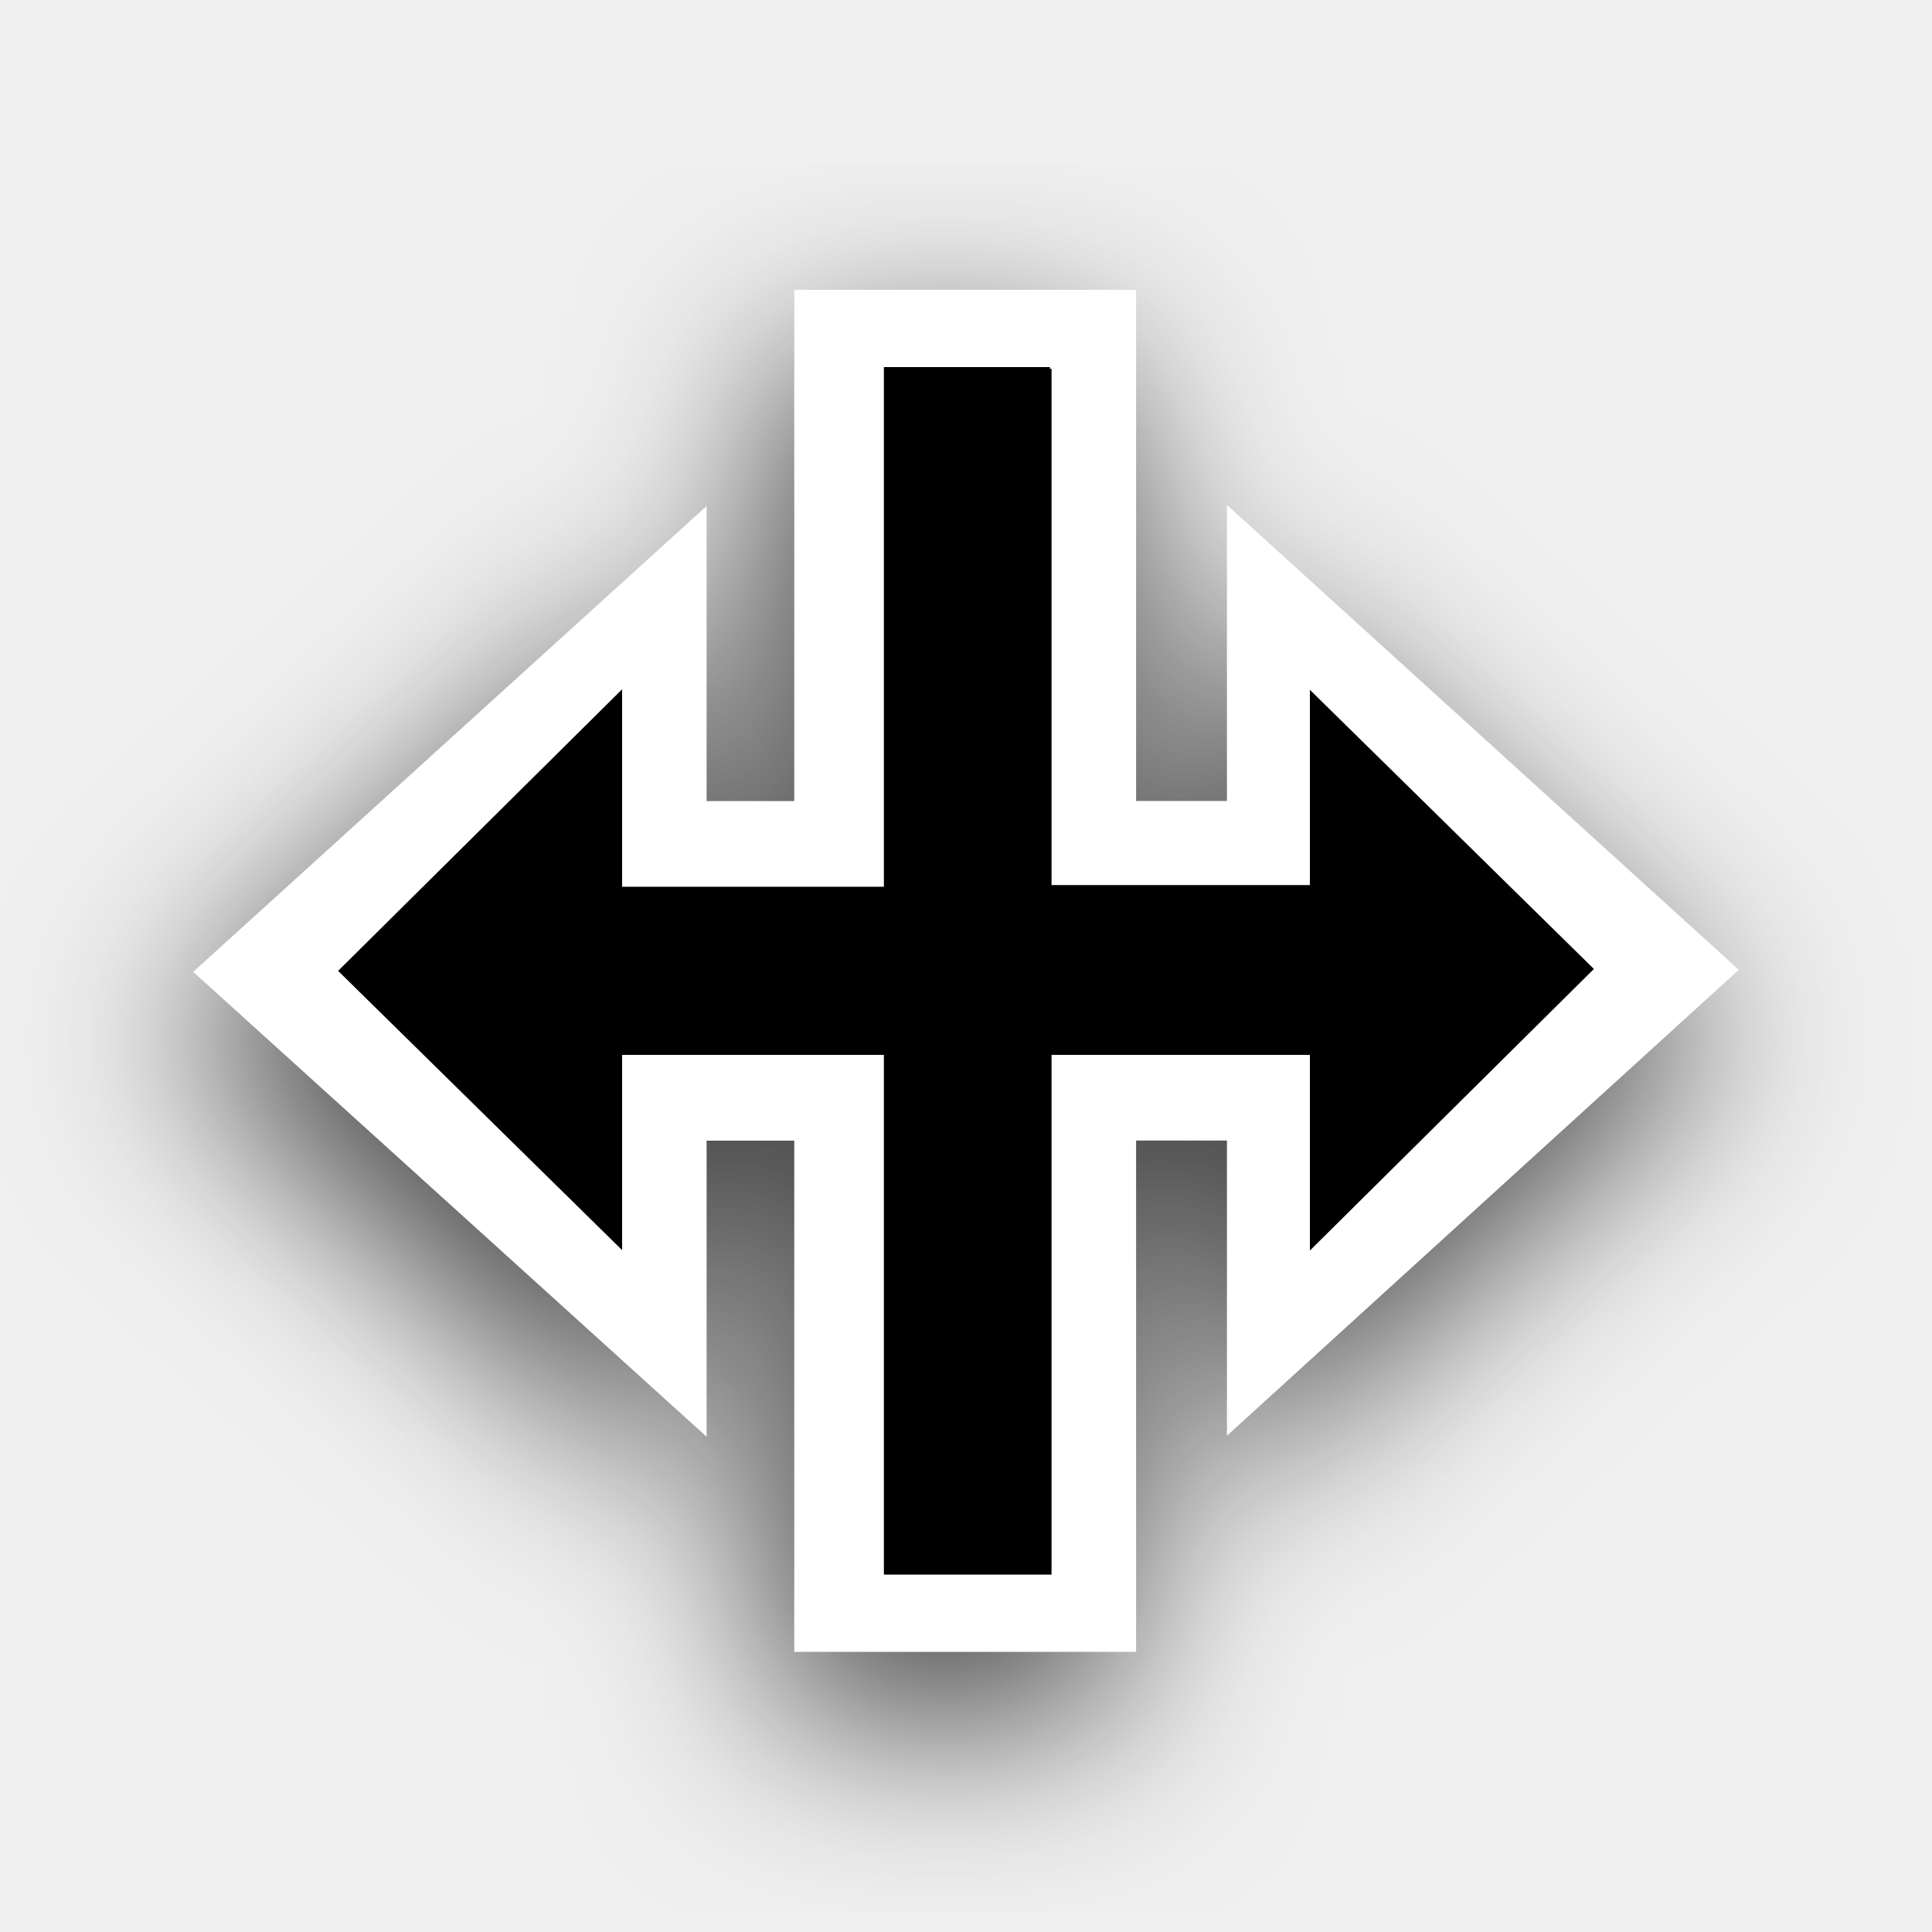
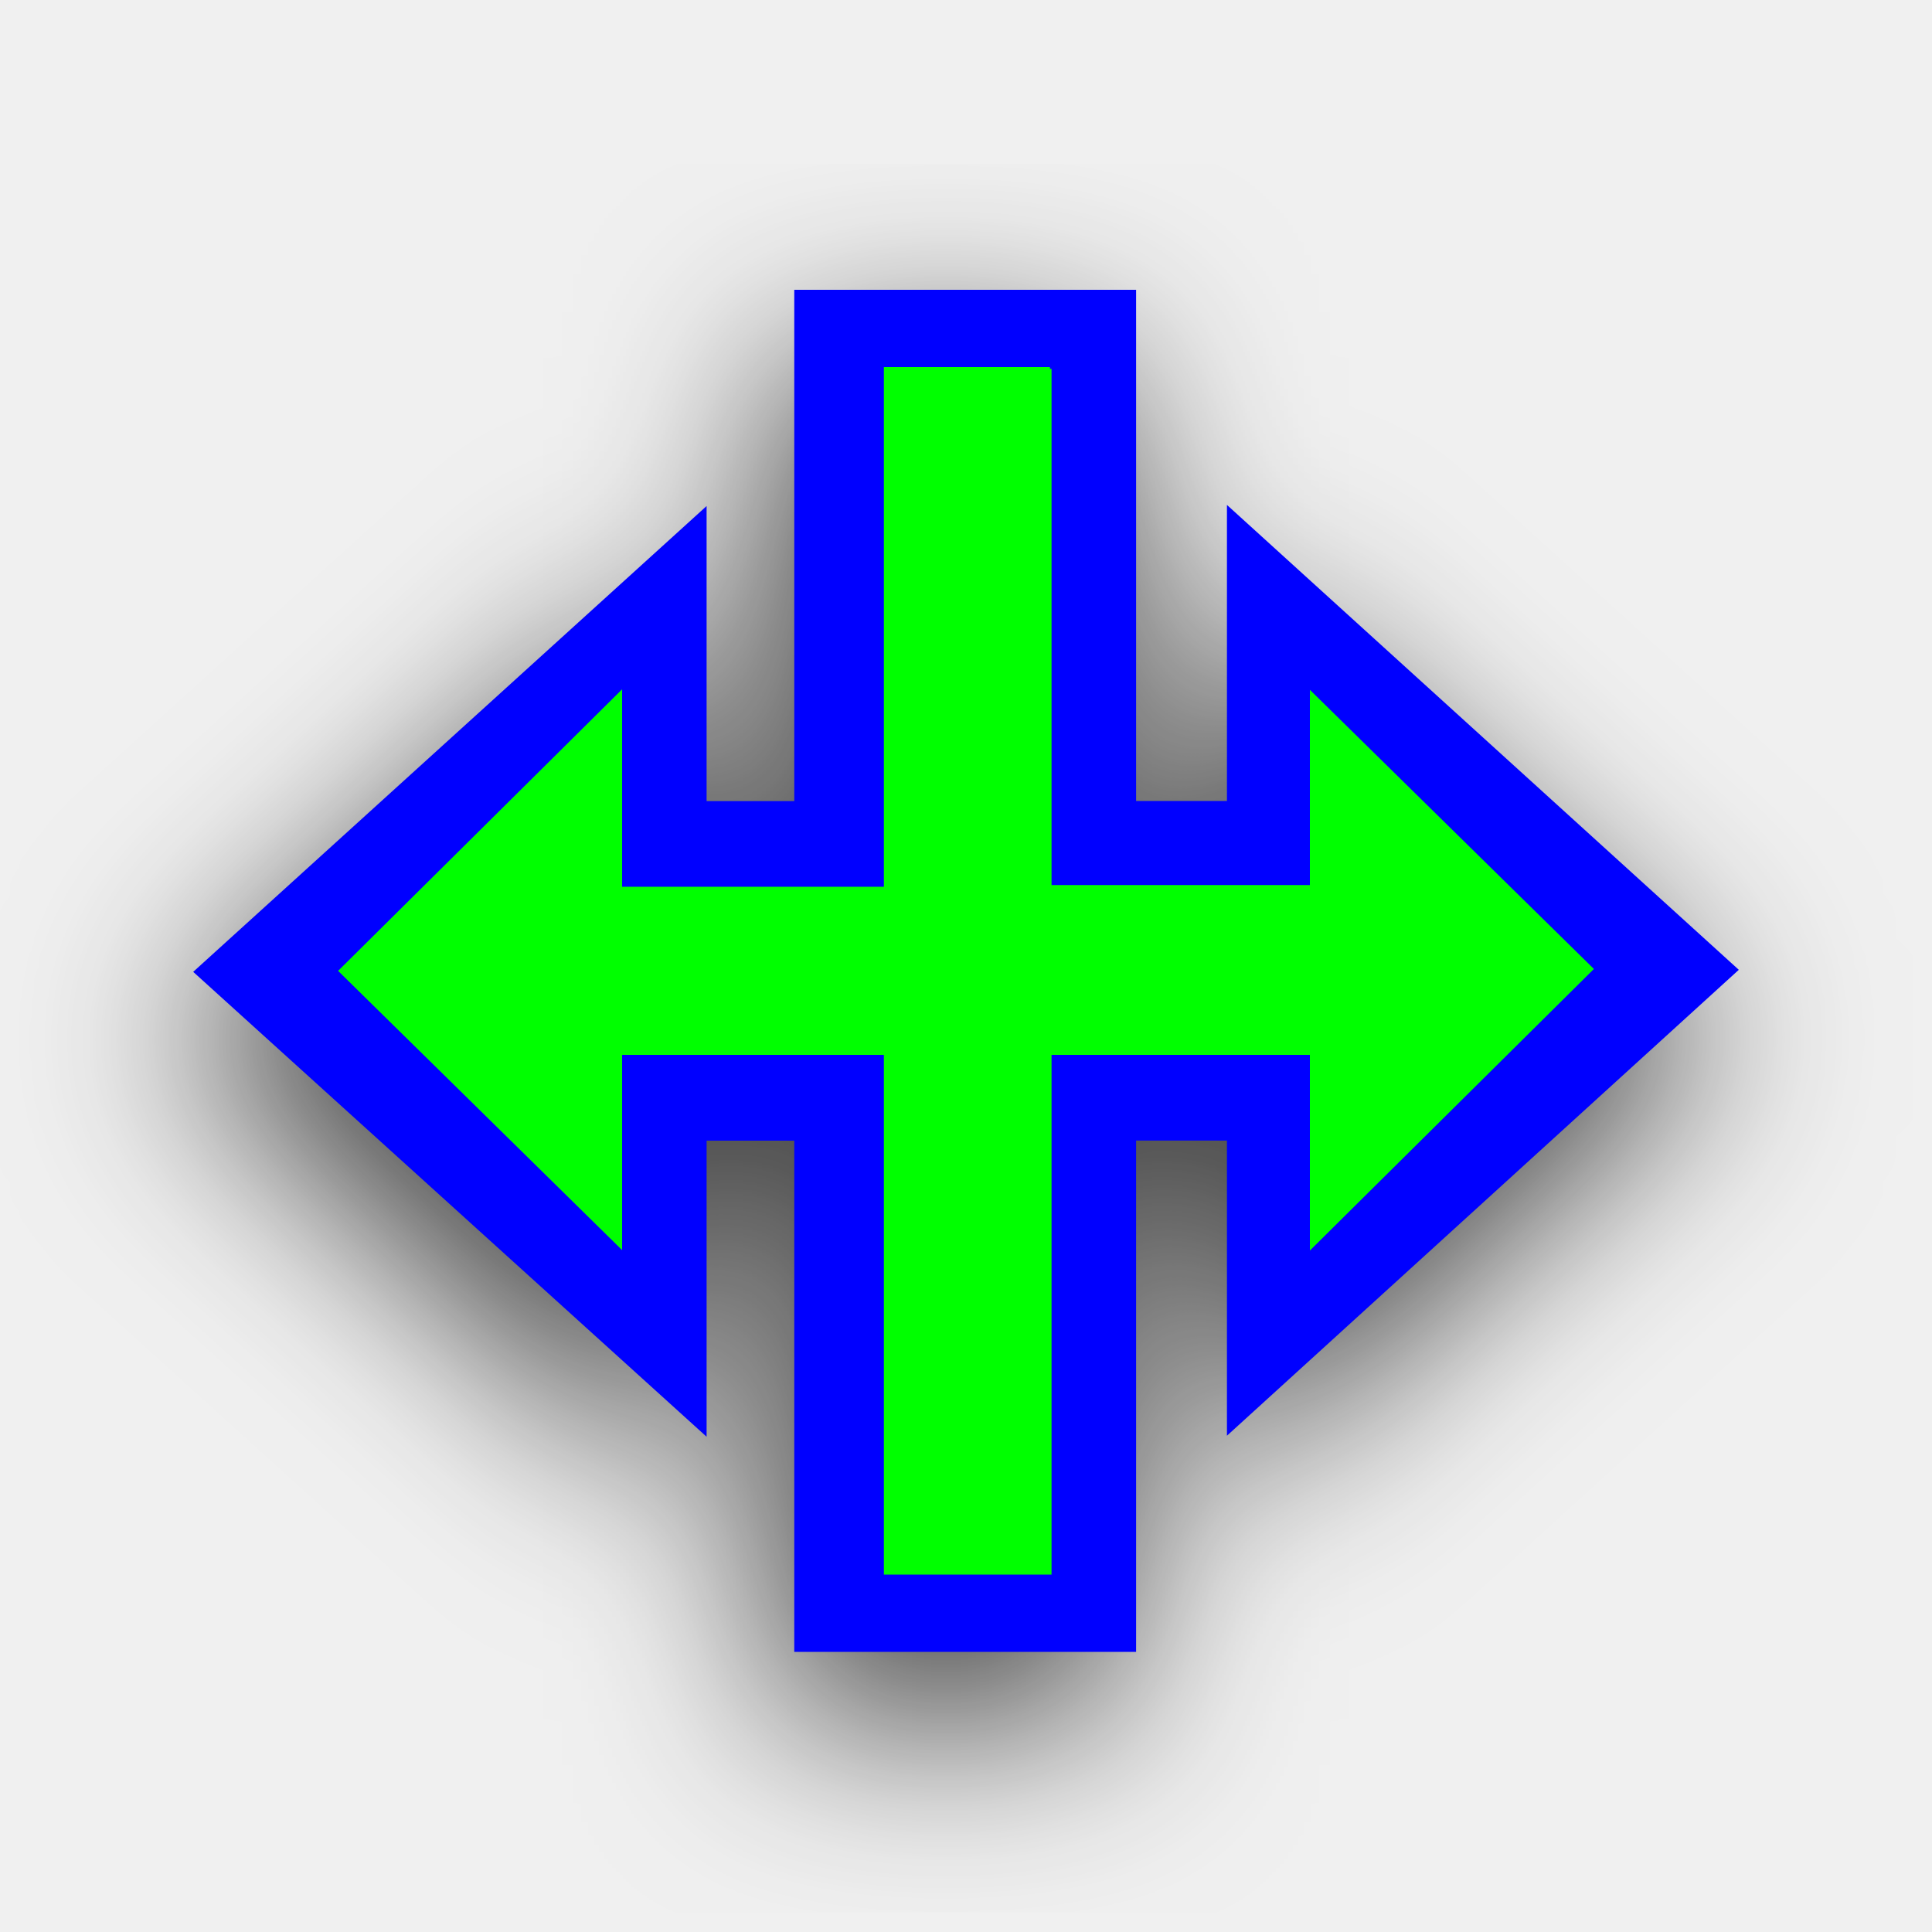
<svg xmlns="http://www.w3.org/2000/svg" width="200" height="200" viewBox="0 0 200 200" fill="none">
  <g clip-path="url(#clip0)">
    <g filter="url(#filter0_d)">
-       <path fill-rule="evenodd" clip-rule="evenodd" d="M82.222 30V82.928H73.147V52.384L20 100.606L73.147 148.731V118.081H82.222V171H82.4H117.609V118.072H127.013V148.625L180 100.394L127.013 52.269V82.919H117.609V30H82.222Z" fill="white" />
+       <path fill-rule="evenodd" clip-rule="evenodd" d="M82.222 30V82.928H73.147V52.384L20 100.606L73.147 148.731V118.081H82.222V171H82.4H117.609V118.072H127.013V148.625L180 100.394L127.013 52.269V82.919H117.609V30H82.222Z" fill="#0000FF" />
    </g>
-     <path fill-rule="evenodd" clip-rule="evenodd" d="M165 100.307L135.599 71.409V91.619H108.856V38.179H108.687V38H91.499V91.798H64.401V71.355L35 100.504L64.401 129.412V109.202H91.499V163H91.676H108.687H108.856V109.202H135.599V129.457L165 100.307Z" fill="black" />
+     <path fill-rule="evenodd" clip-rule="evenodd" d="M165 100.307L135.599 71.409V91.619H108.856V38.179H108.687V38H91.499V91.798H64.401V71.355L35 100.504L64.401 129.412V109.202H91.499V163H91.676H108.687H108.856V109.202H135.599V129.457L165 100.307Z" fill="#00FF00" />
  </g>
  <defs>
    <filter id="filter0_d" x="-2" y="17" width="200" height="181" filterUnits="userSpaceOnUse" color-interpolation-filters="sRGB">
      <feFlood flood-opacity="0" result="BackgroundImageFix" />
-       <feColorMatrix in="SourceAlpha" type="matrix" values="0 0 0 0 0 0 0 0 0 0 0 0 0 0 0 0 0 0 127 0" />
+       <feColorMatrix in="SourceAlpha" type="matrix" values="0 0 0 0 0 0 0 0 0 0 0 0 0 0 0 0 0 0 127 0" result="hardAlpha" />
      <feOffset dx="-2" dy="7" />
      <feGaussianBlur stdDeviation="10" />
      <feColorMatrix type="matrix" values="0 0 0 0 0 0 0 0 0 0 0 0 0 0 0 0 0 0 0.7 0" />
      <feBlend mode="normal" in2="BackgroundImageFix" result="effect1_dropShadow" />
      <feBlend mode="normal" in="SourceGraphic" in2="effect1_dropShadow" result="shape" />
    </filter>
    <clipPath id="clip0">
      <rect width="200" height="200" fill="white" />
    </clipPath>
  </defs>
</svg>
